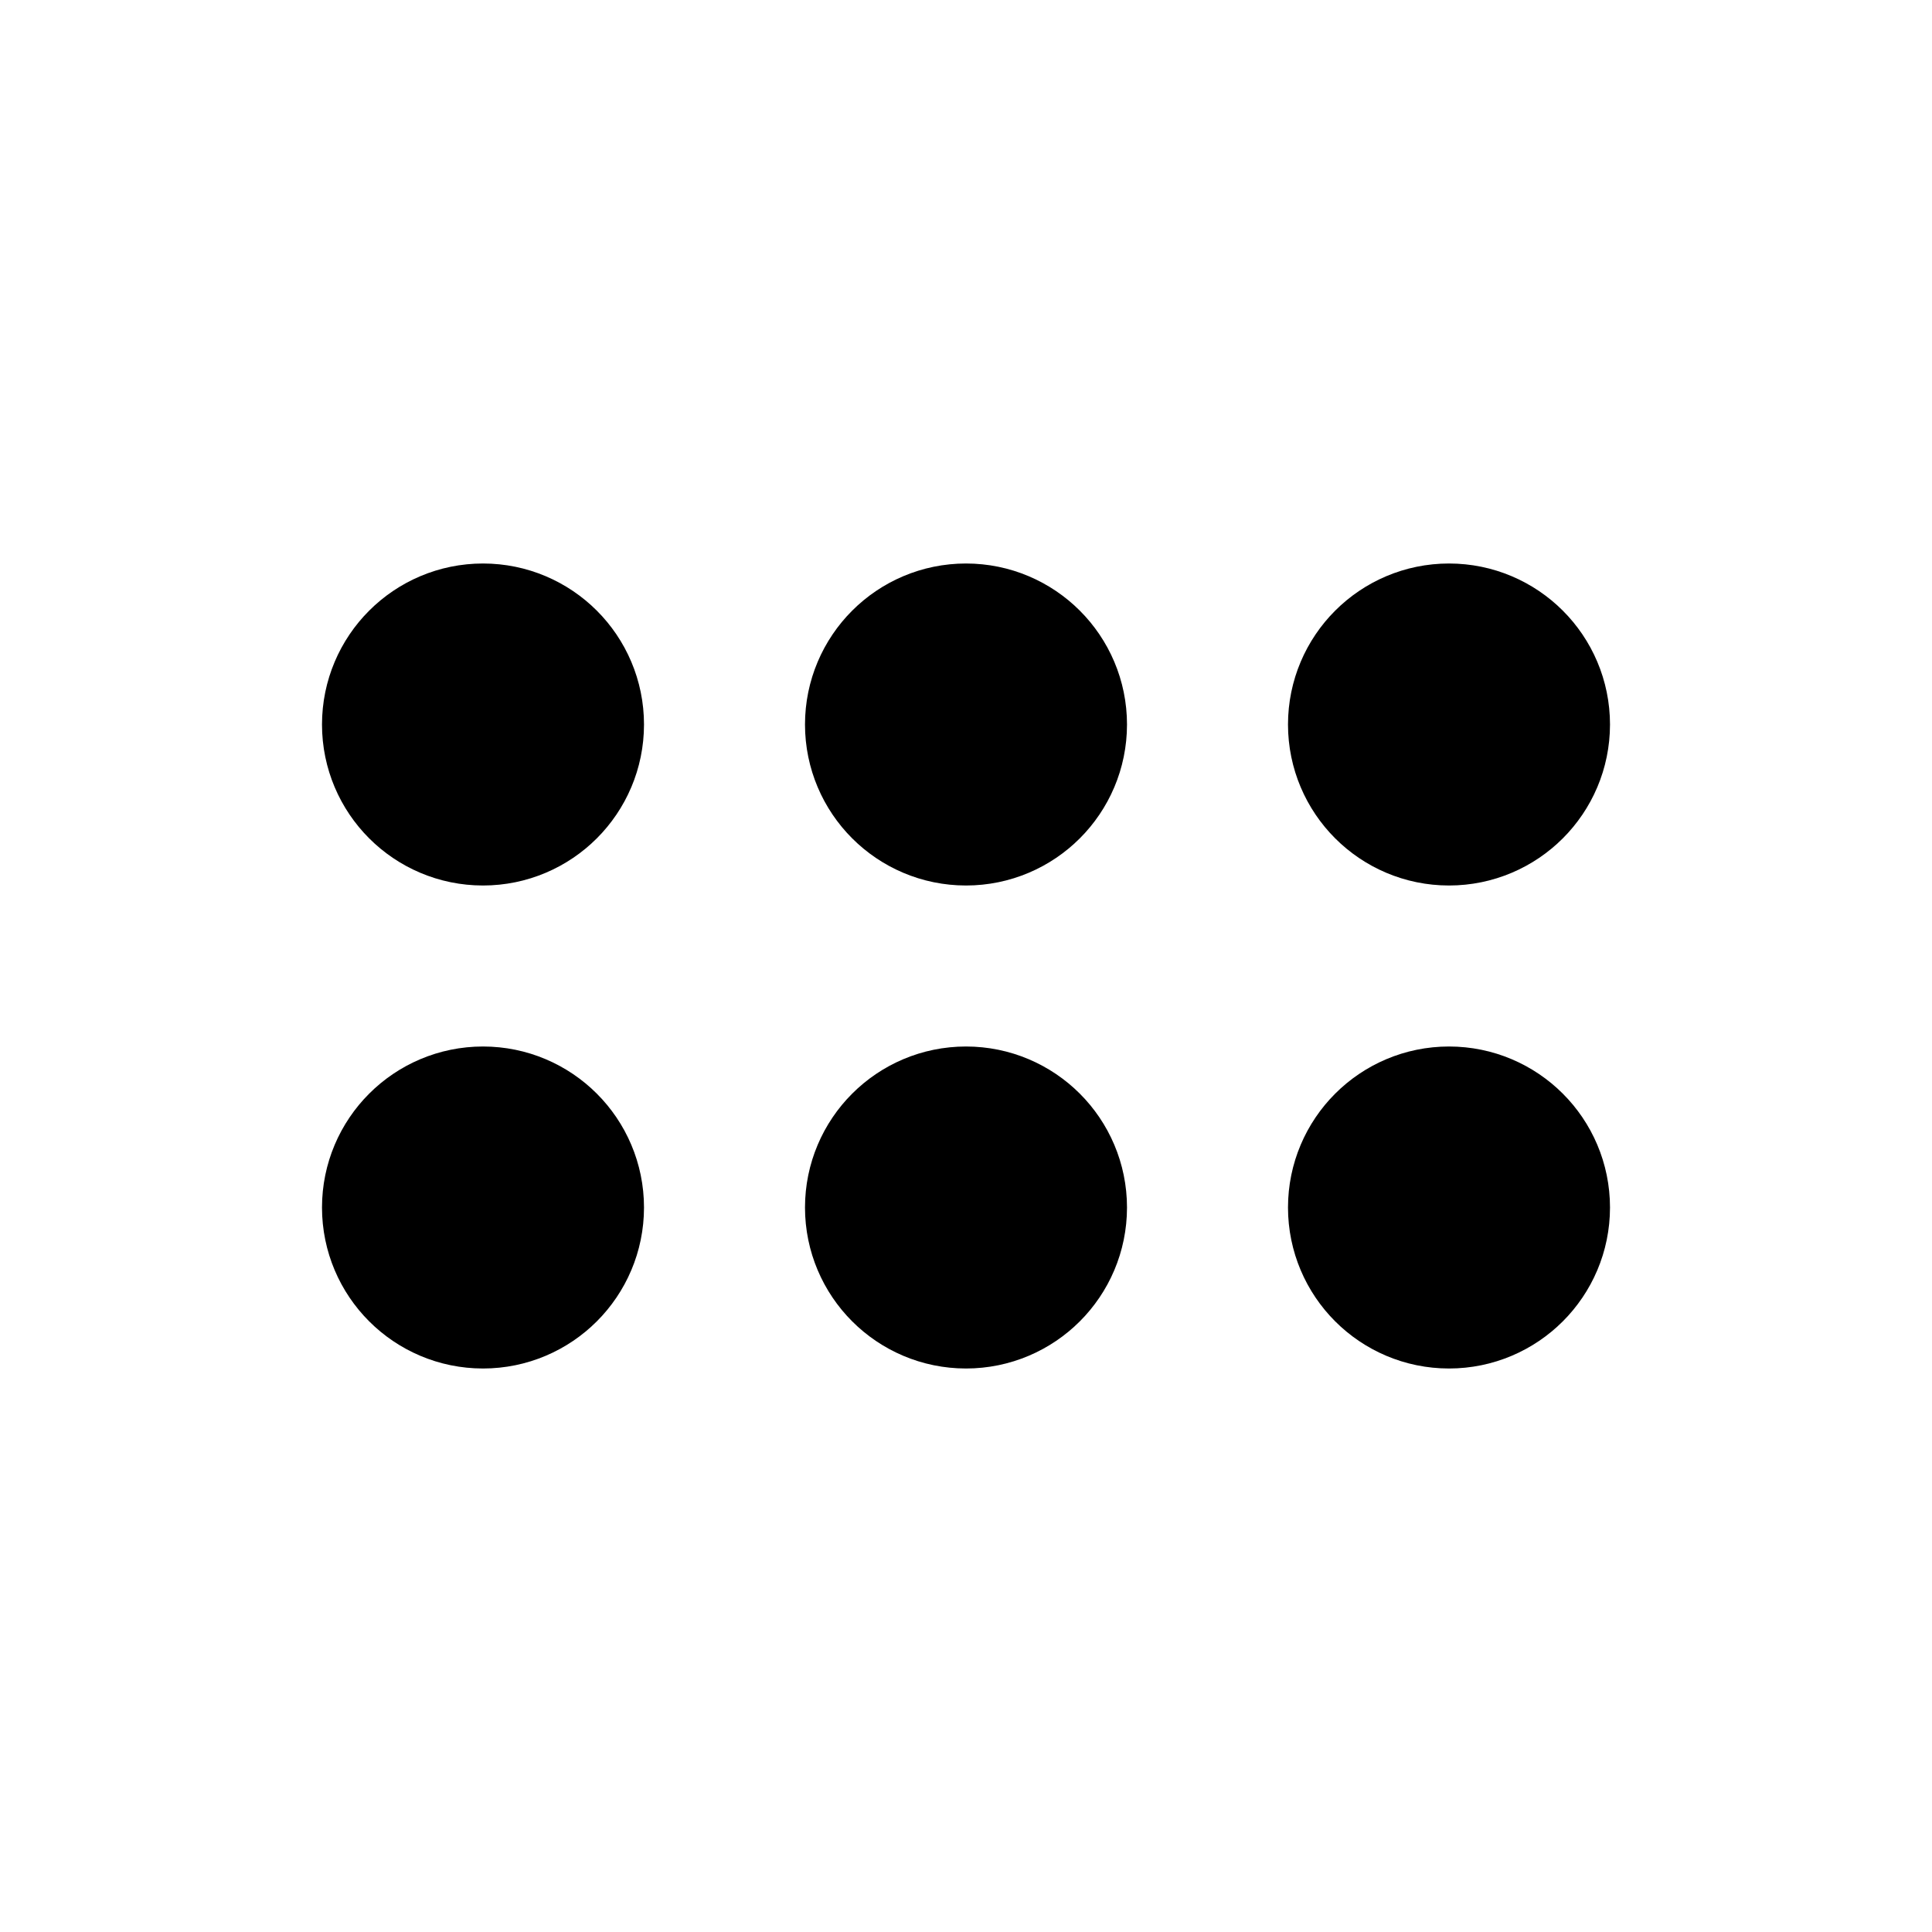
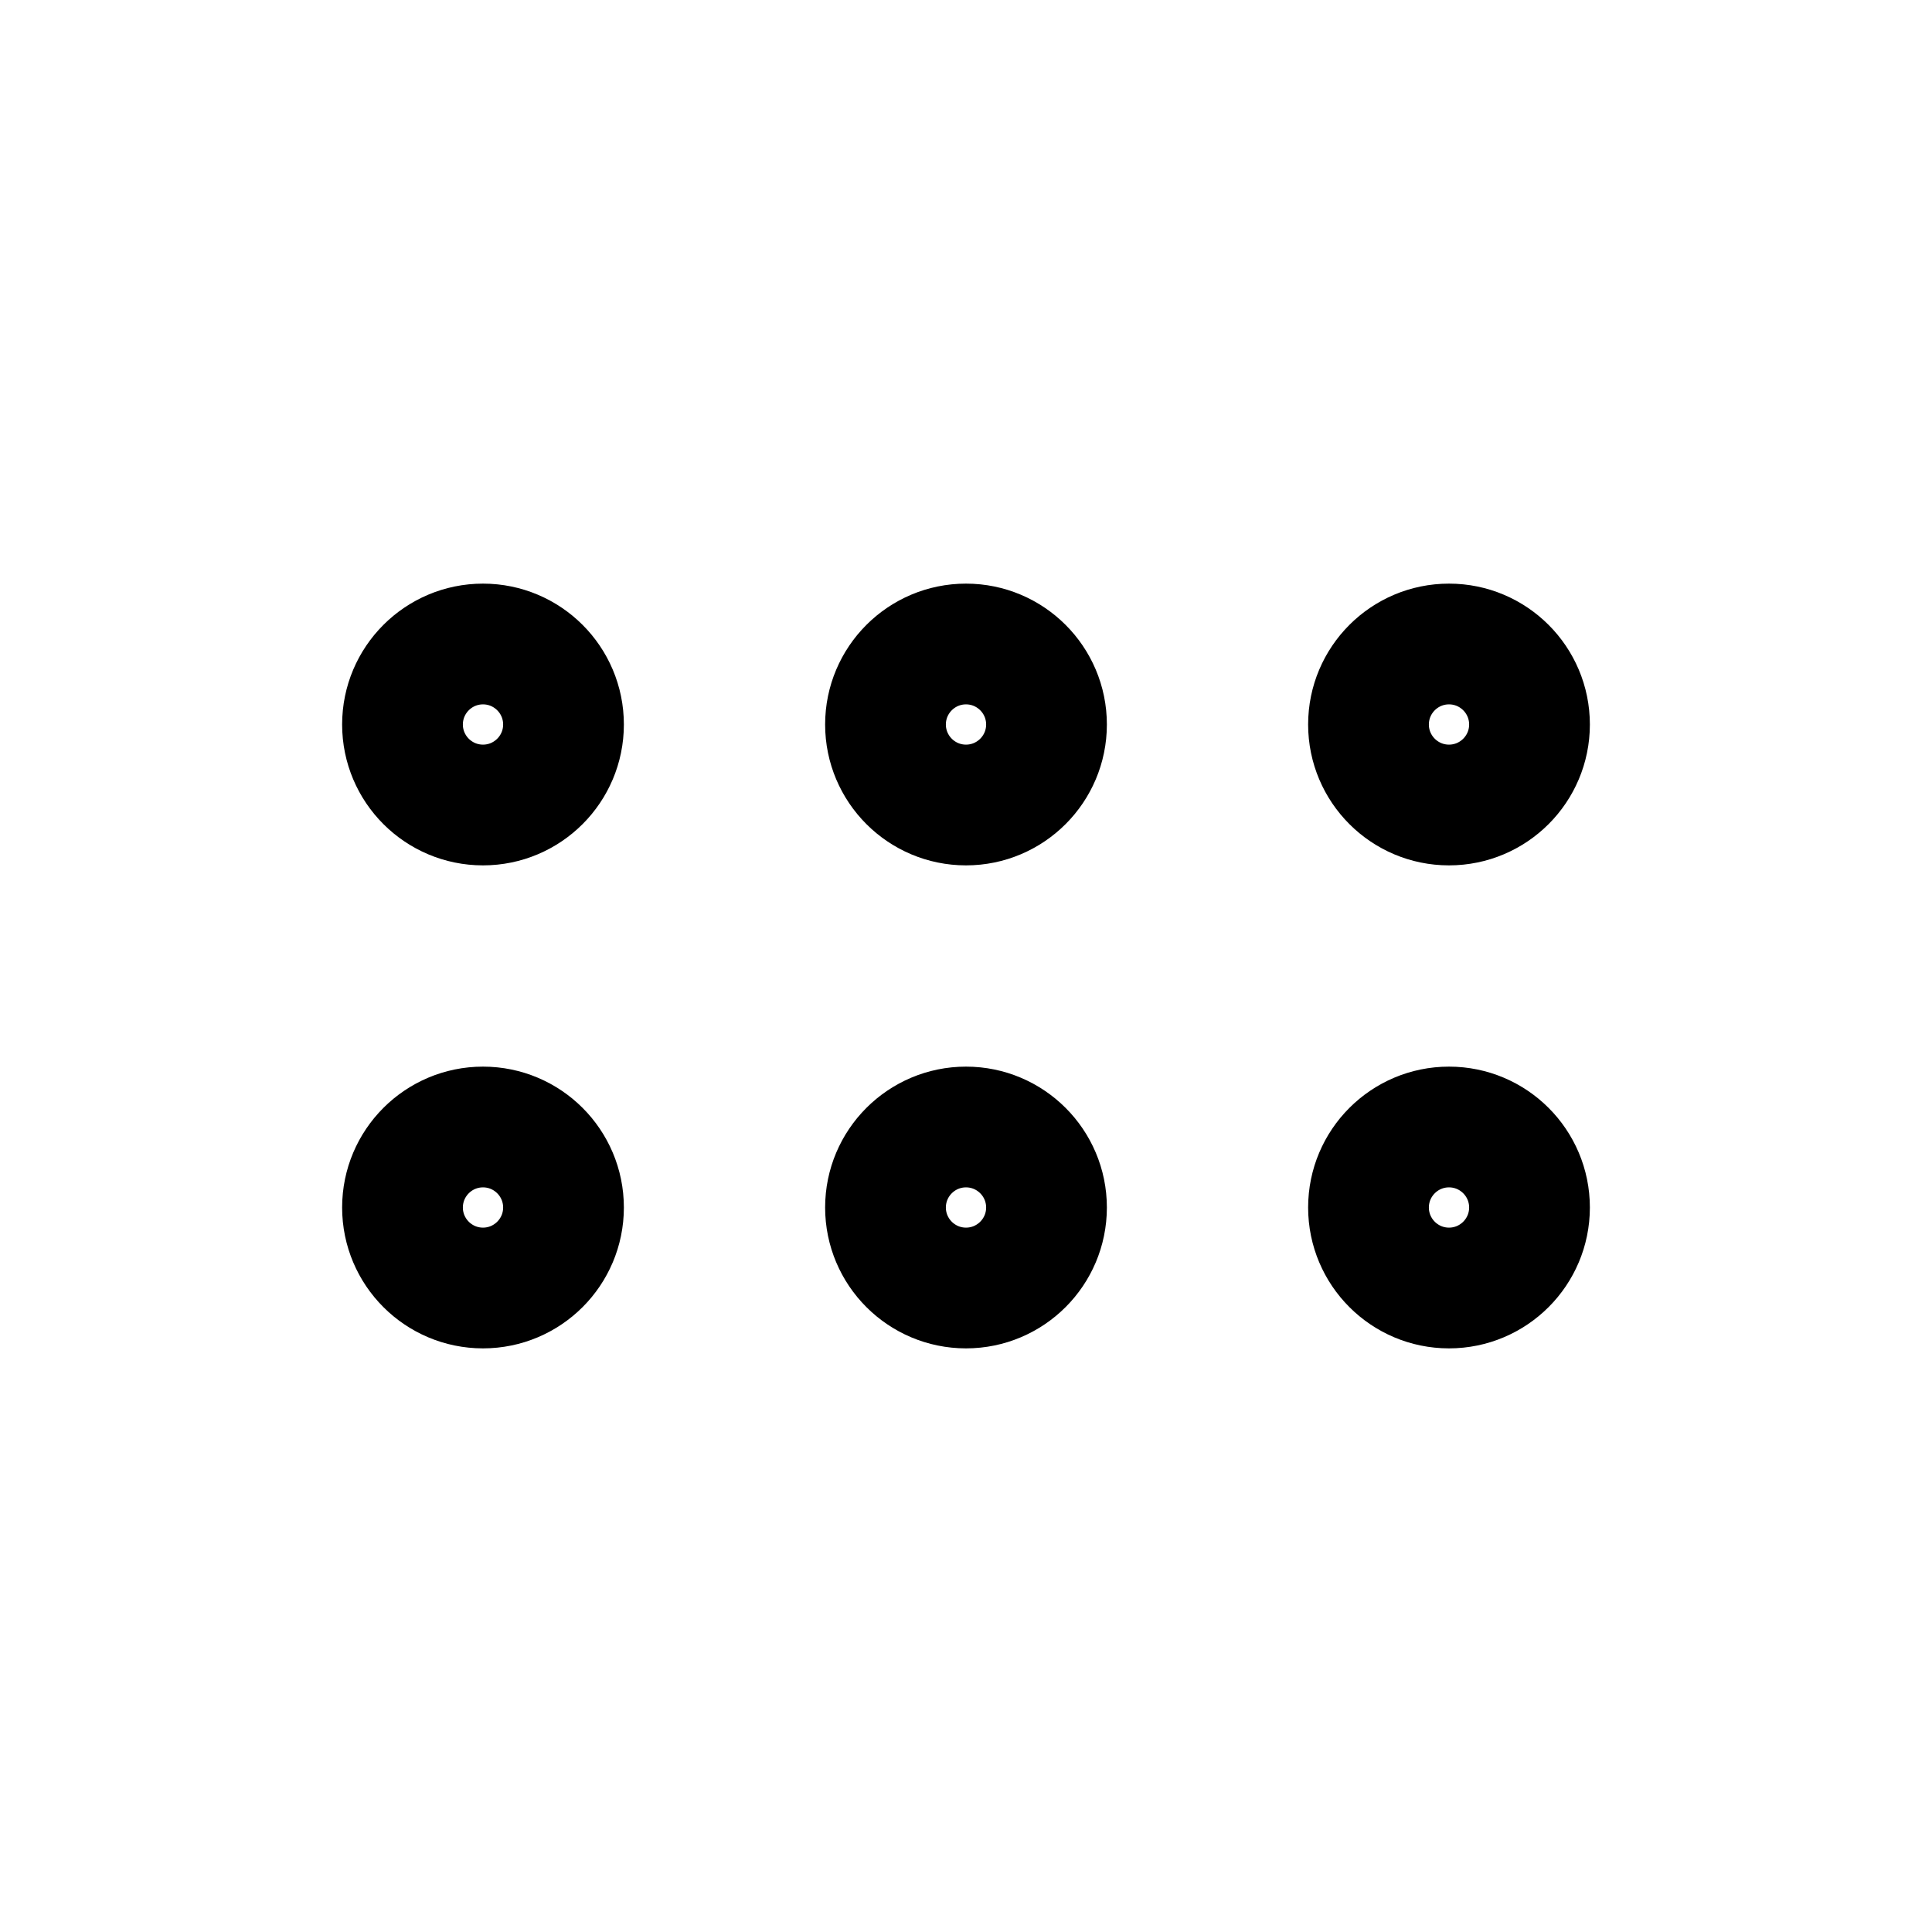
<svg xmlns="http://www.w3.org/2000/svg" width="24" height="24" viewBox="0 0 24 24" fill="none">
-   <path d="M18 14C17.448 14 17 14.448 17 15C17 15.552 17.448 16 18 16C18.552 16 19 15.552 19 15C19 14.448 18.552 14 18 14Z" stroke="currentColor" stroke-width="2" stroke-linecap="round" stroke-linejoin="round" />
-   <path d="M12 14C11.448 14 11 14.448 11 15C11 15.552 11.448 16 12 16C12.552 16 13 15.552 13 15C13 14.448 12.552 14 12 14Z" stroke="currentColor" stroke-width="2" stroke-linecap="round" stroke-linejoin="round" />
-   <path d="M6 14C5.448 14 5 14.448 5 15C5 15.552 5.448 16 6 16C6.552 16 7 15.552 7 15C7 14.448 6.552 14 6 14Z" stroke="currentColor" stroke-width="2" stroke-linecap="round" stroke-linejoin="round" />
-   <path d="M18 8C17.448 8 17 8.448 17 9C17 9.552 17.448 10 18 10C18.552 10 19 9.552 19 9C19 8.448 18.552 8 18 8Z" stroke="currentColor" stroke-width="2" stroke-linecap="round" stroke-linejoin="round" />
-   <path d="M12 8C11.448 8 11 8.448 11 9C11 9.552 11.448 10 12 10C12.552 10 13 9.552 13 9C13 8.448 12.552 8 12 8Z" stroke="currentColor" stroke-width="2" stroke-linecap="round" stroke-linejoin="round" />
-   <path d="M6 8C5.448 8 5 8.448 5 9C5 9.552 5.448 10 6 10C6.552 10 7 9.552 7 9C7 8.448 6.552 8 6 8Z" stroke="currentColor" stroke-width="2" stroke-linecap="round" stroke-linejoin="round" />
+   <path d="M18 14C17.448 14 17 14.448 17 15C17 15.552 17.448 16 18 16C18.552 16 19 15.552 19 15C19 14.448 18.552 14 18 14Z" stroke="currentColor" stroke-width="1.5" stroke-linecap="round" stroke-linejoin="round" />
+   <path d="M12 14C11.448 14 11 14.448 11 15C11 15.552 11.448 16 12 16C12.552 16 13 15.552 13 15C13 14.448 12.552 14 12 14Z" stroke="currentColor" stroke-width="1.5" stroke-linecap="round" stroke-linejoin="round" />
+   <path d="M6 14C5.448 14 5 14.448 5 15C5 15.552 5.448 16 6 16C6.552 16 7 15.552 7 15C7 14.448 6.552 14 6 14Z" stroke="currentColor" stroke-width="1.5" stroke-linecap="round" stroke-linejoin="round" />
+   <path d="M18 8C17.448 8 17 8.448 17 9C17 9.552 17.448 10 18 10C18.552 10 19 9.552 19 9C19 8.448 18.552 8 18 8Z" stroke="currentColor" stroke-width="1.5" stroke-linecap="round" stroke-linejoin="round" />
+   <path d="M12 8C11.448 8 11 8.448 11 9C11 9.552 11.448 10 12 10C12.552 10 13 9.552 13 9C13 8.448 12.552 8 12 8Z" stroke="currentColor" stroke-width="1.5" stroke-linecap="round" stroke-linejoin="round" />
+   <path d="M6 8C5.448 8 5 8.448 5 9C5 9.552 5.448 10 6 10C6.552 10 7 9.552 7 9C7 8.448 6.552 8 6 8Z" stroke="currentColor" stroke-width="1.5" stroke-linecap="round" stroke-linejoin="round" />
</svg>
